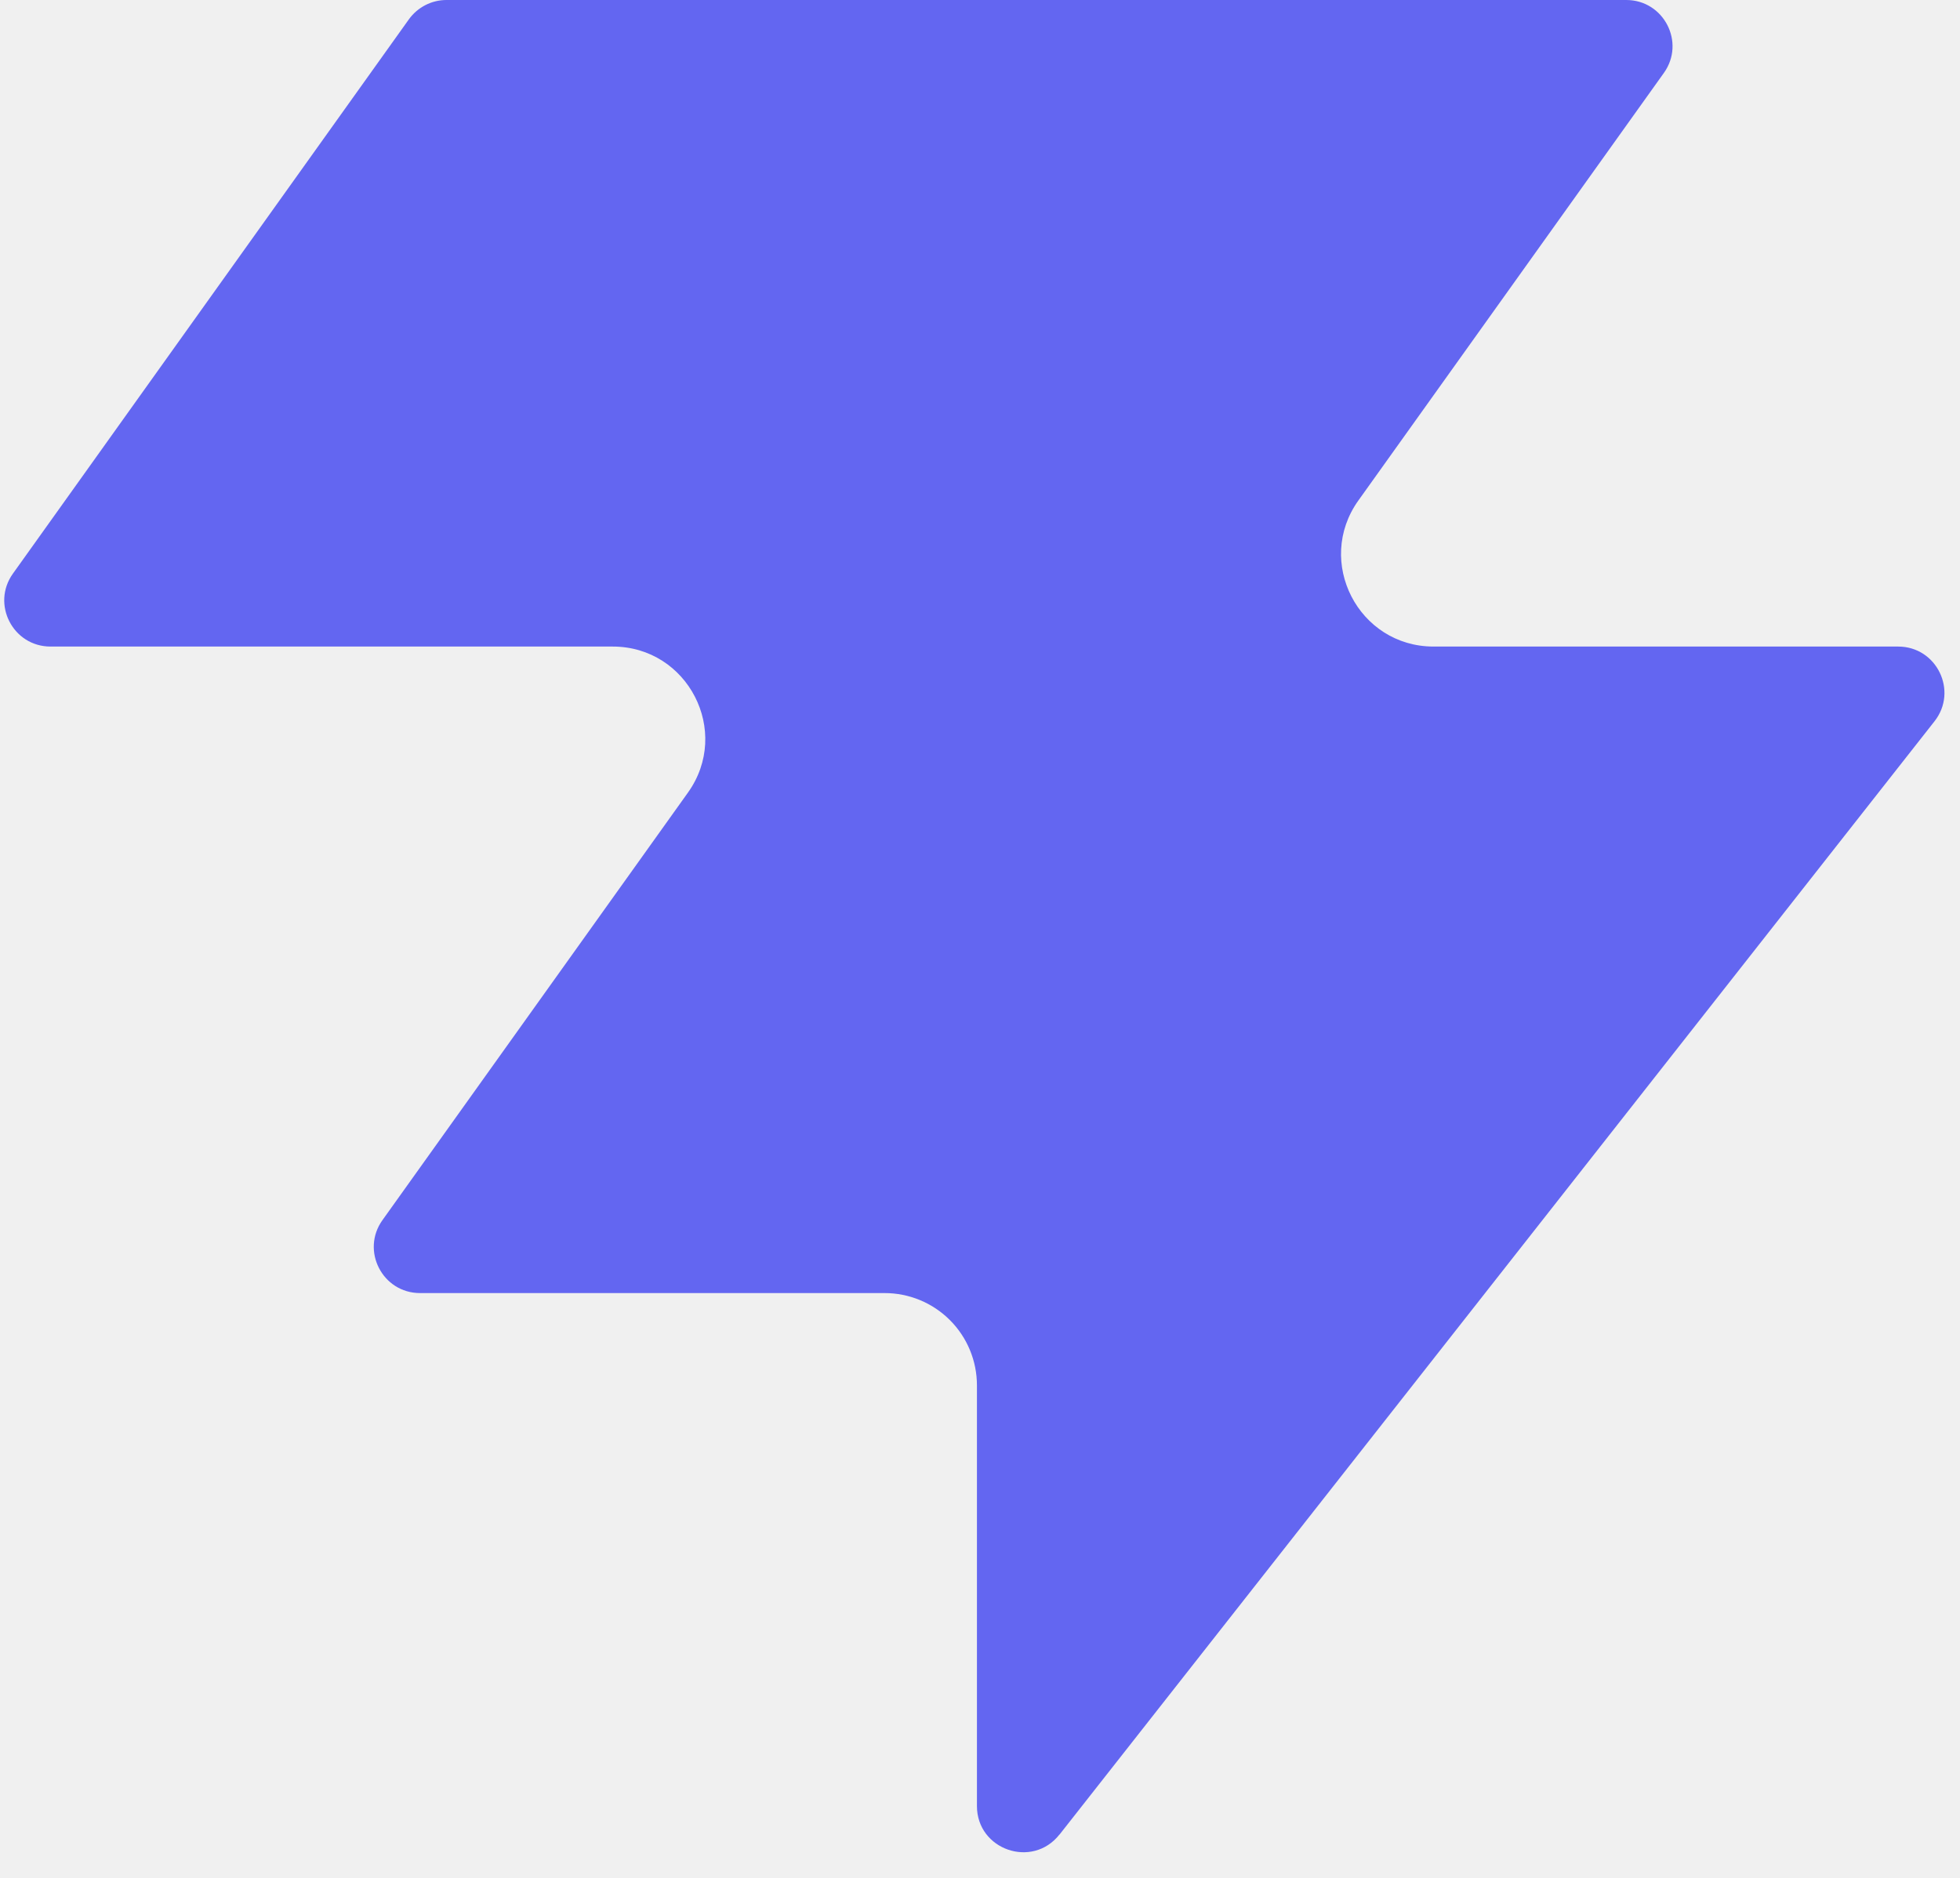
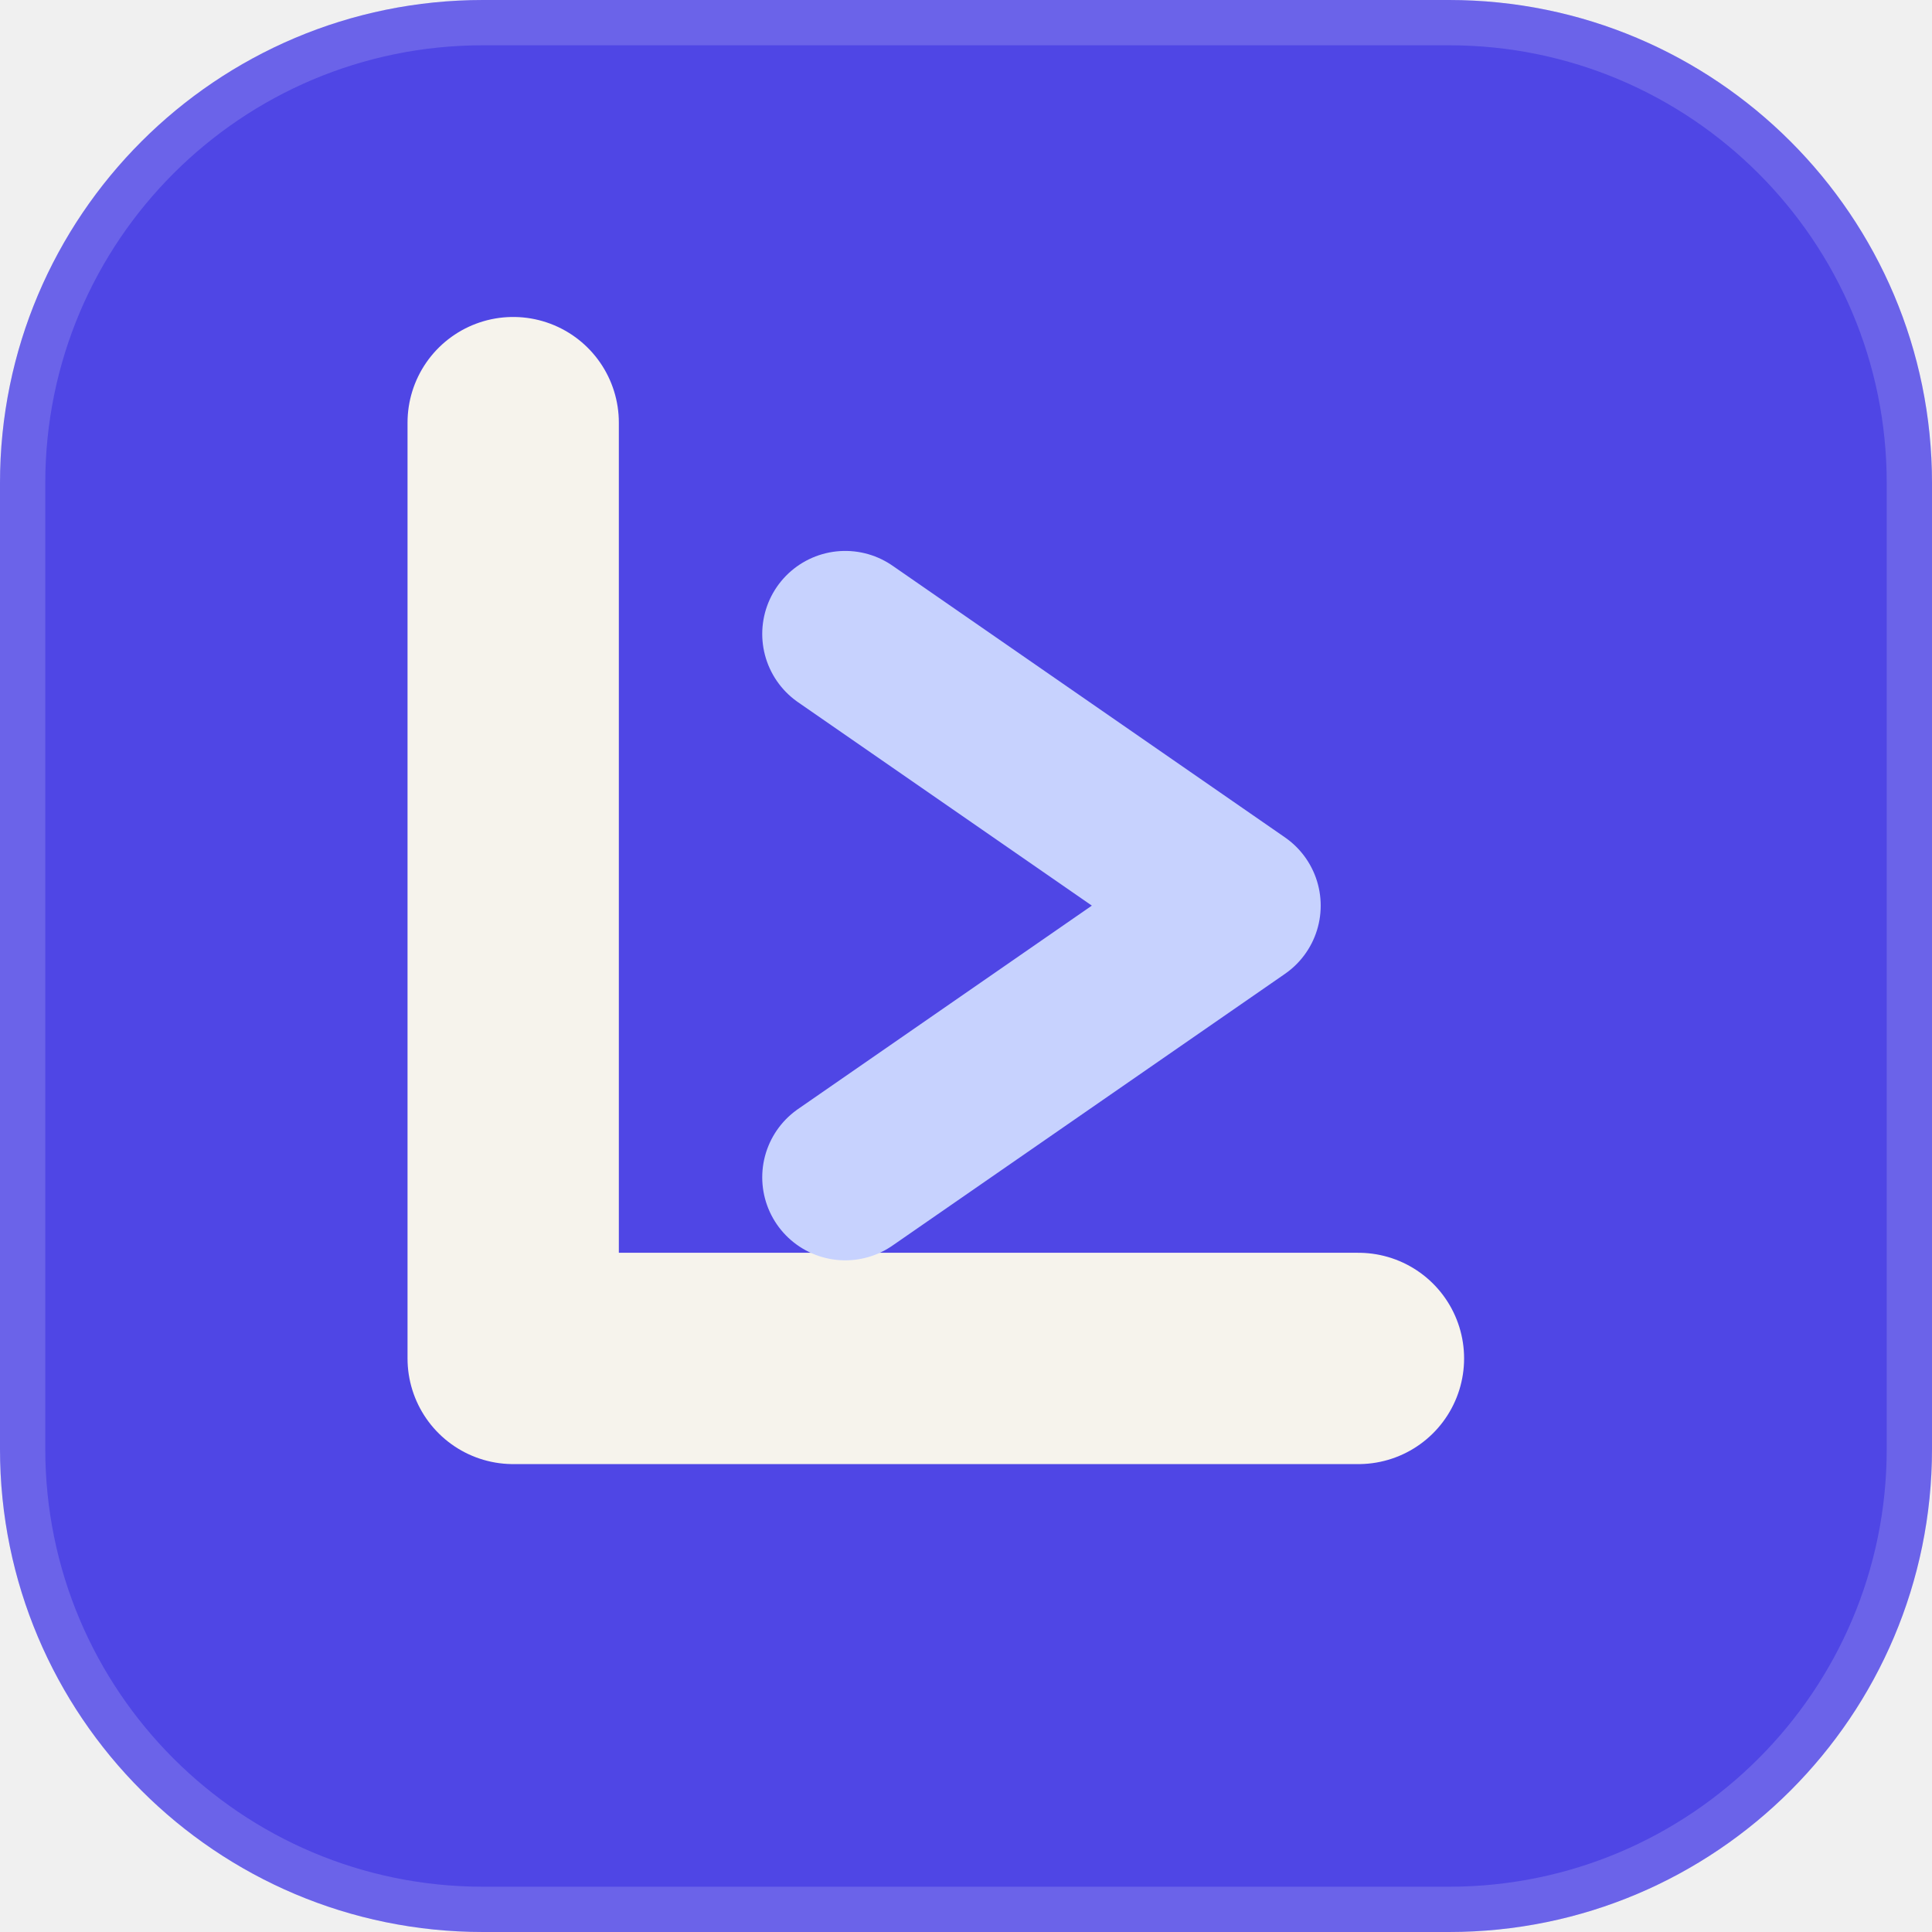
- <svg xmlns="http://www.w3.org/2000/svg" width="48" height="46" fill="none" viewBox="0 0 48 46">
-   <path fill="#6366f1" d="M25.946 44.938c-.664.845-2.021.375-2.021-.698V33.937a2.26 2.26 0 0 0-2.262-2.262H10.287c-.92 0-1.456-1.04-.92-1.788l7.48-10.471c1.07-1.497 0-3.578-1.842-3.578H1.237c-.92 0-1.456-1.04-.92-1.788L10.013.474c.214-.297.556-.474.92-.474h28.894c.92 0 1.456 1.04.92 1.788l-7.48 10.471c-1.07 1.498 0 3.579 1.842 3.579h11.377c.943 0 1.473 1.088.89 1.83L25.947 44.94z" />
+ <svg xmlns="http://www.w3.org/2000/svg" viewBox="0 0 64 64" fill="none">
+   <rect width="64" height="64" rx="16" fill="#4F46E5" />
+   <rect x="0.75" y="0.75" width="62.5" height="62.5" rx="15.25" stroke="#FFFFFF" stroke-opacity="0.16" stroke-width="1.5" />
+   <path d="M17 14v31h28" stroke="#F6F3EC" stroke-width="7" stroke-linecap="round" stroke-linejoin="round" fill="none" />
+   <path d="M28 21l13 9-13 9" stroke="#C7D2FE" stroke-width="5.5" stroke-linecap="round" stroke-linejoin="round" fill="none" />
</svg>
